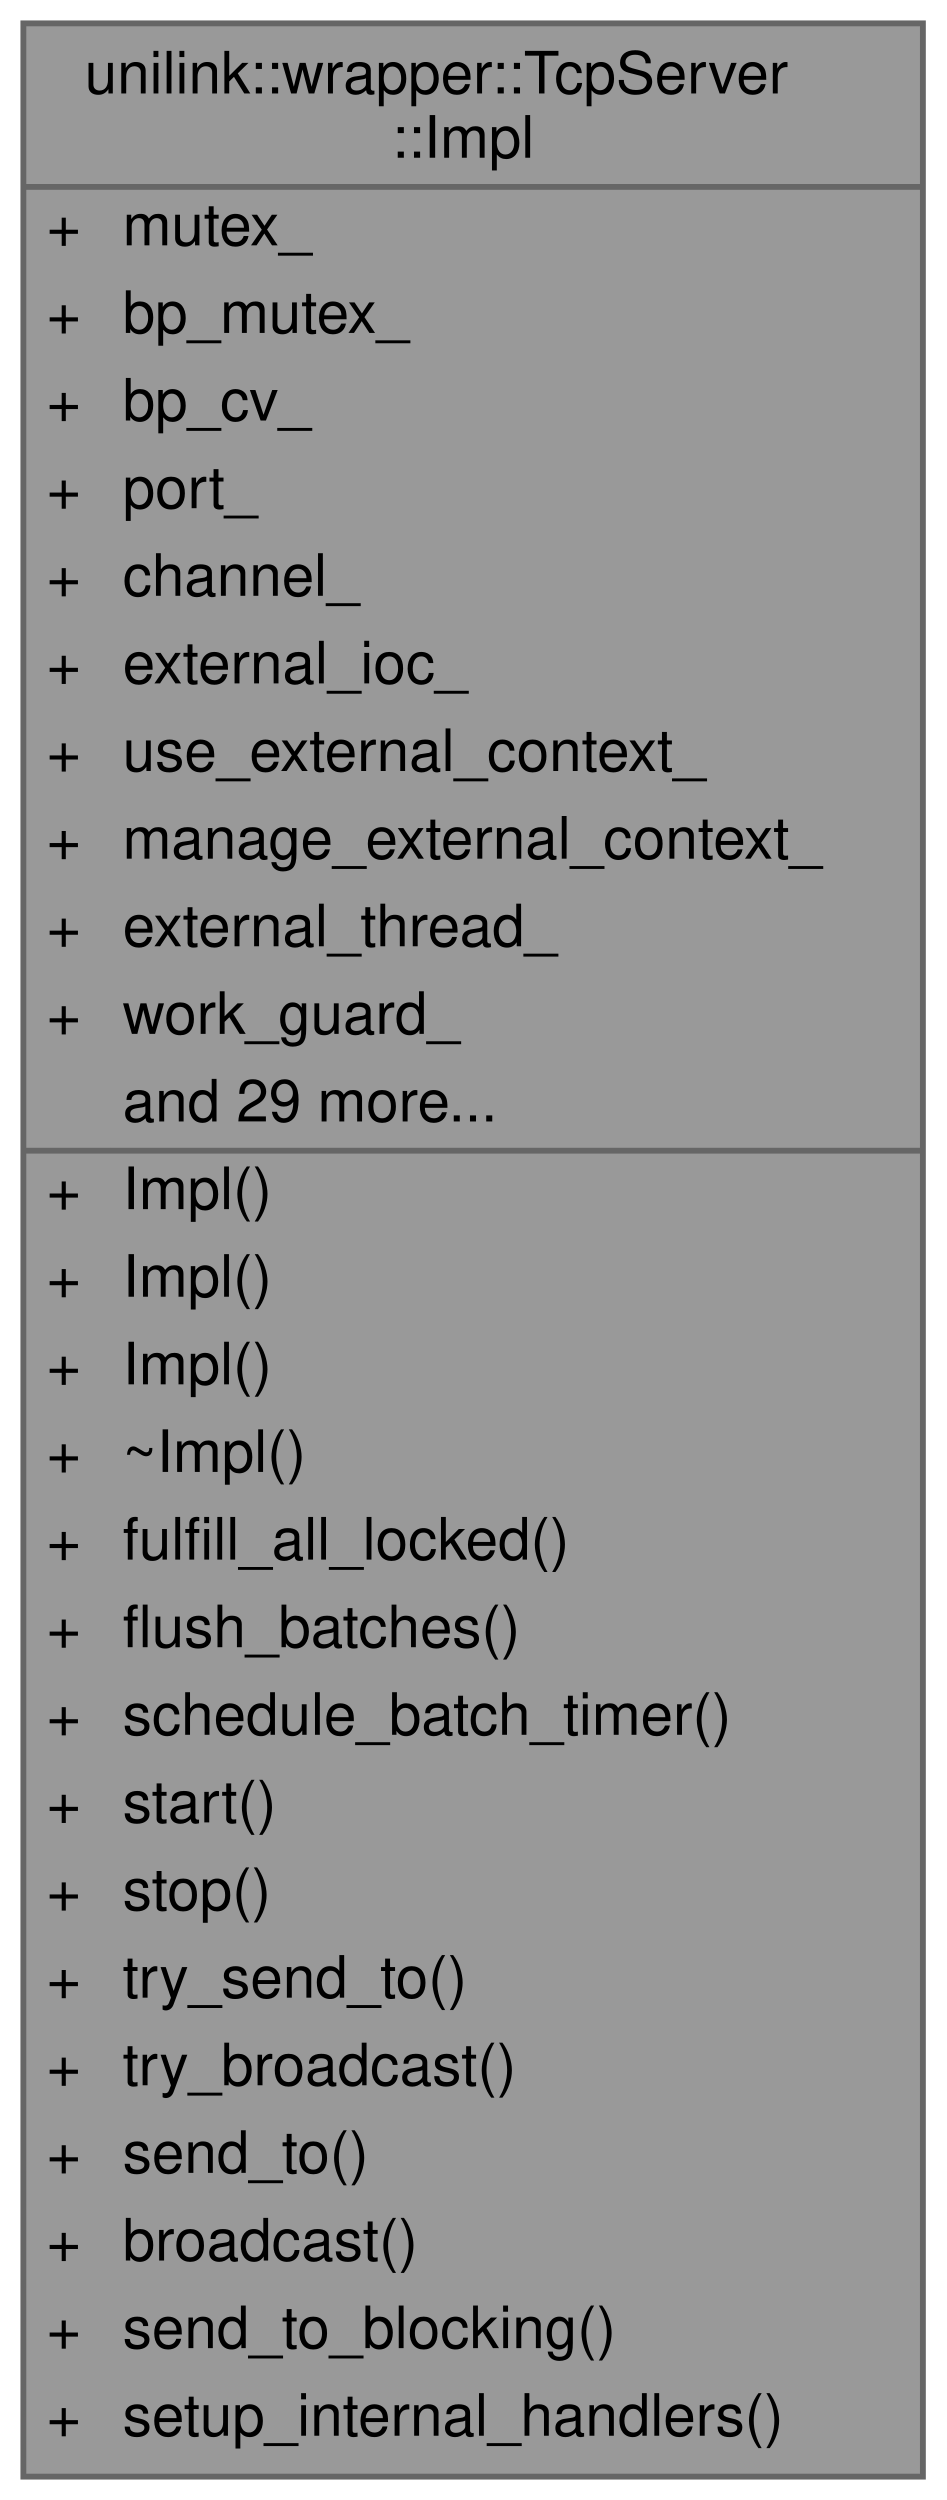
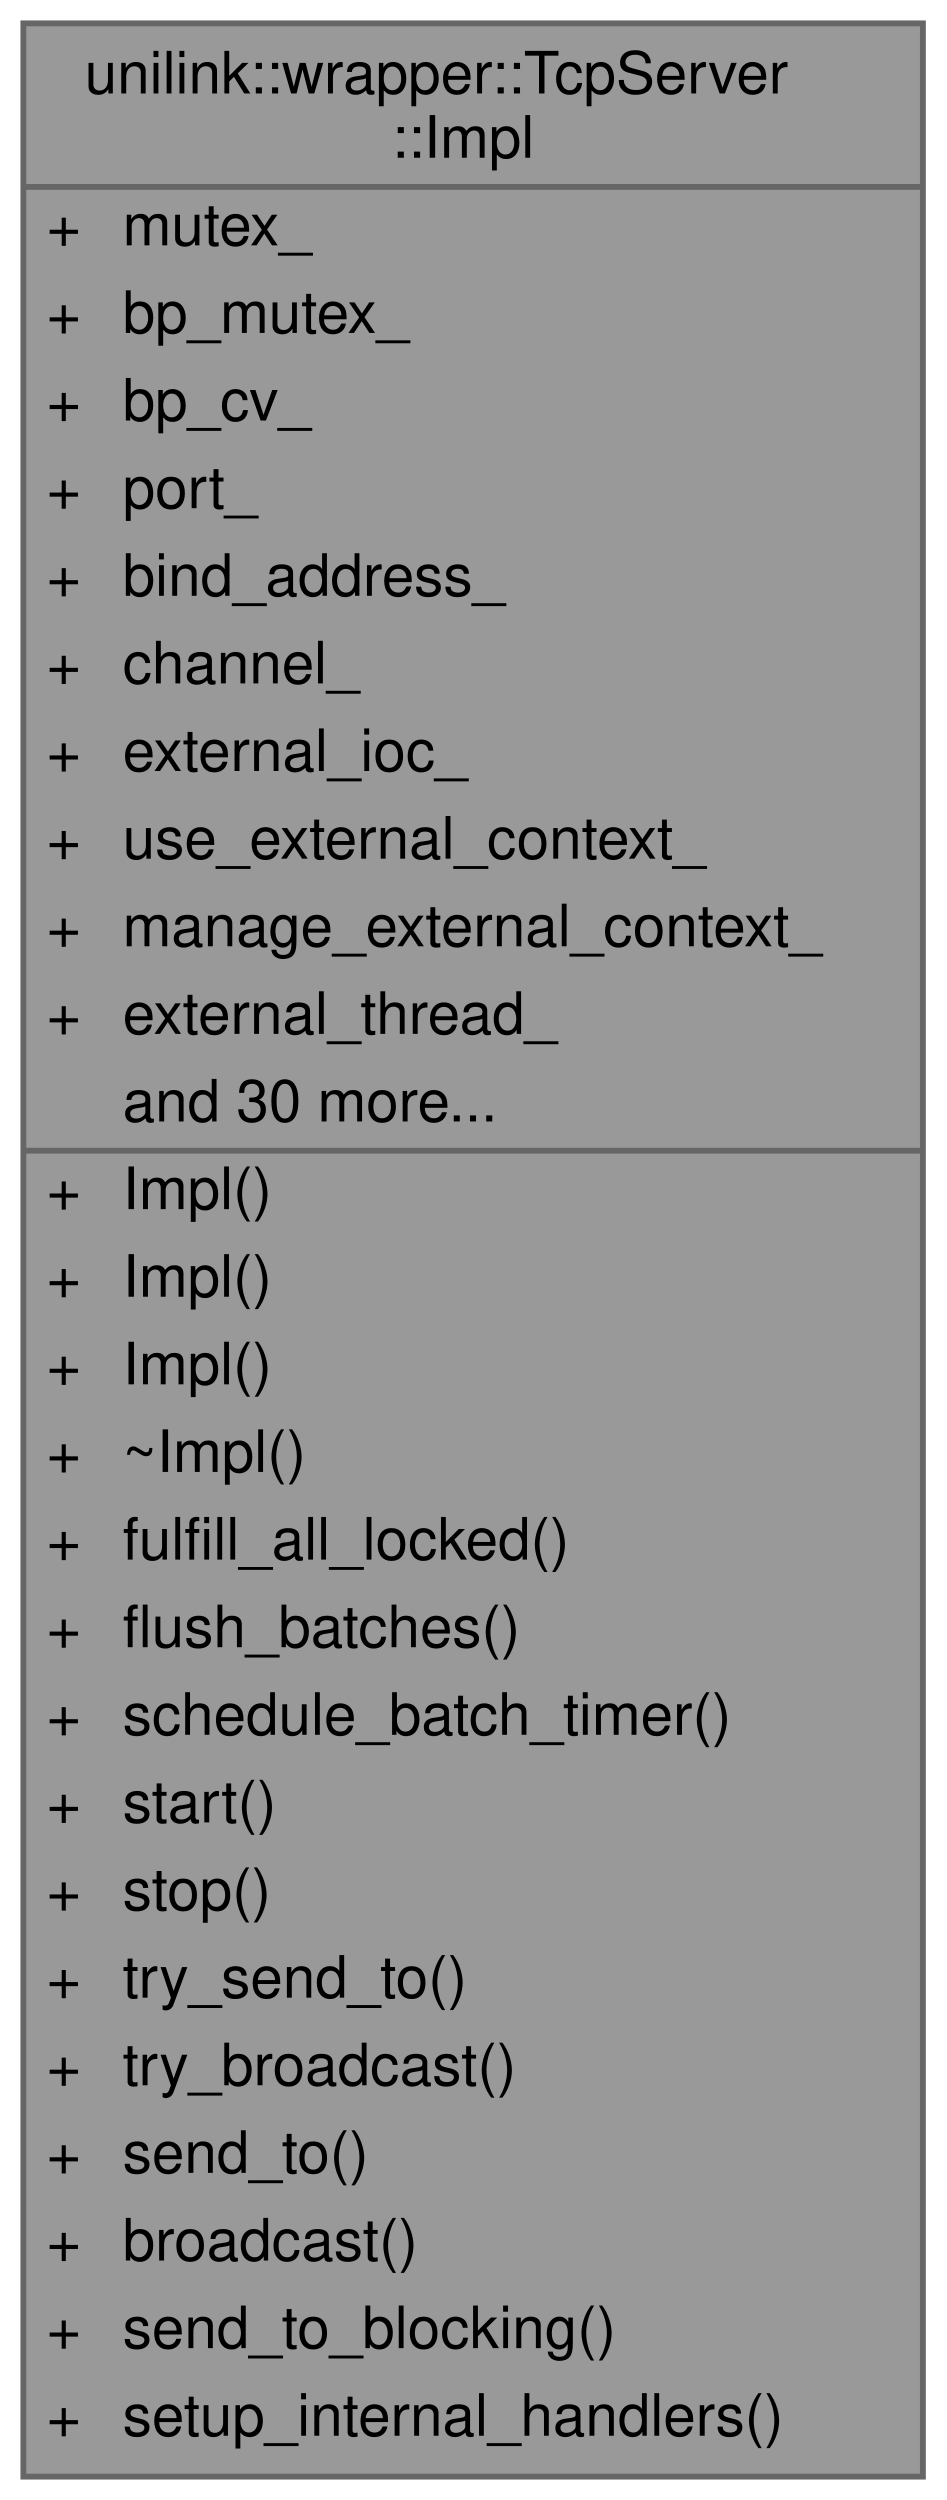
<svg xmlns="http://www.w3.org/2000/svg" xmlns:xlink="http://www.w3.org/1999/xlink" width="162pt" height="428pt" viewBox="0.00 0.00 162.00 428.00">
  <g id="graph0" class="graph" transform="scale(1 1) rotate(0) translate(4 424)">
    <g id="Node000001" class="node">
      <g id="a_Node000001">
        <a xlink:title=" ">
          <polygon fill="#999999" stroke="transparent" points="154,-420 0,-420 0,0 154,0 154,-420" />
          <text text-anchor="start" x="10.5" y="-408" font-family="Helvetica,sans-Serif" font-size="10.00">unilink::wrapper::TcpServer</text>
          <text text-anchor="start" x="63" y="-397" font-family="Helvetica,sans-Serif" font-size="10.00">::Impl</text>
          <text text-anchor="start" x="4" y="-382" font-family="Helvetica,sans-Serif" font-size="10.00">+</text>
          <text text-anchor="start" x="17" y="-382" font-family="Helvetica,sans-Serif" font-size="10.00">mutex_</text>
          <text text-anchor="start" x="4" y="-367" font-family="Helvetica,sans-Serif" font-size="10.00">+</text>
          <text text-anchor="start" x="17" y="-367" font-family="Helvetica,sans-Serif" font-size="10.00">bp_mutex_</text>
          <text text-anchor="start" x="4" y="-352" font-family="Helvetica,sans-Serif" font-size="10.00">+</text>
          <text text-anchor="start" x="17" y="-352" font-family="Helvetica,sans-Serif" font-size="10.00">bp_cv_</text>
          <text text-anchor="start" x="4" y="-337" font-family="Helvetica,sans-Serif" font-size="10.00">+</text>
          <text text-anchor="start" x="17" y="-337" font-family="Helvetica,sans-Serif" font-size="10.00">port_</text>
          <text text-anchor="start" x="4" y="-322" font-family="Helvetica,sans-Serif" font-size="10.00">+</text>
-           <text text-anchor="start" x="17" y="-322" font-family="Helvetica,sans-Serif" font-size="10.00">channel_</text>
+           <text text-anchor="start" x="17" y="-322" font-family="Helvetica,sans-Serif" font-size="10.00">bind_address_</text>
          <text text-anchor="start" x="4" y="-307" font-family="Helvetica,sans-Serif" font-size="10.00">+</text>
-           <text text-anchor="start" x="17" y="-307" font-family="Helvetica,sans-Serif" font-size="10.00">external_ioc_</text>
+           <text text-anchor="start" x="17" y="-307" font-family="Helvetica,sans-Serif" font-size="10.00">channel_</text>
          <text text-anchor="start" x="4" y="-292" font-family="Helvetica,sans-Serif" font-size="10.00">+</text>
-           <text text-anchor="start" x="17" y="-292" font-family="Helvetica,sans-Serif" font-size="10.00">use_external_context_</text>
+           <text text-anchor="start" x="17" y="-292" font-family="Helvetica,sans-Serif" font-size="10.00">external_ioc_</text>
          <text text-anchor="start" x="4" y="-277" font-family="Helvetica,sans-Serif" font-size="10.00">+</text>
-           <text text-anchor="start" x="17" y="-277" font-family="Helvetica,sans-Serif" font-size="10.00">manage_external_context_</text>
+           <text text-anchor="start" x="17" y="-277" font-family="Helvetica,sans-Serif" font-size="10.00">use_external_context_</text>
          <text text-anchor="start" x="4" y="-262" font-family="Helvetica,sans-Serif" font-size="10.00">+</text>
-           <text text-anchor="start" x="17" y="-262" font-family="Helvetica,sans-Serif" font-size="10.00">external_thread_</text>
+           <text text-anchor="start" x="17" y="-262" font-family="Helvetica,sans-Serif" font-size="10.00">manage_external_context_</text>
          <text text-anchor="start" x="4" y="-247" font-family="Helvetica,sans-Serif" font-size="10.00">+</text>
-           <text text-anchor="start" x="17" y="-247" font-family="Helvetica,sans-Serif" font-size="10.00">work_guard_</text>
-           <text text-anchor="start" x="17" y="-232" font-family="Helvetica,sans-Serif" font-size="10.00">and 29 more...</text>
+           <text text-anchor="start" x="17" y="-247" font-family="Helvetica,sans-Serif" font-size="10.00">external_thread_</text>
+           <text text-anchor="start" x="17" y="-232" font-family="Helvetica,sans-Serif" font-size="10.00">and 30 more...</text>
          <text text-anchor="start" x="4" y="-217" font-family="Helvetica,sans-Serif" font-size="10.00">+</text>
          <text text-anchor="start" x="17" y="-217" font-family="Helvetica,sans-Serif" font-size="10.00">Impl()</text>
          <text text-anchor="start" x="4" y="-202" font-family="Helvetica,sans-Serif" font-size="10.00">+</text>
          <text text-anchor="start" x="17" y="-202" font-family="Helvetica,sans-Serif" font-size="10.00">Impl()</text>
          <text text-anchor="start" x="4" y="-187" font-family="Helvetica,sans-Serif" font-size="10.00">+</text>
          <text text-anchor="start" x="17" y="-187" font-family="Helvetica,sans-Serif" font-size="10.00">Impl()</text>
          <text text-anchor="start" x="4" y="-172" font-family="Helvetica,sans-Serif" font-size="10.00">+</text>
          <text text-anchor="start" x="17" y="-172" font-family="Helvetica,sans-Serif" font-size="10.00">~Impl()</text>
          <text text-anchor="start" x="4" y="-157" font-family="Helvetica,sans-Serif" font-size="10.00">+</text>
          <text text-anchor="start" x="17" y="-157" font-family="Helvetica,sans-Serif" font-size="10.00">fulfill_all_locked()</text>
          <text text-anchor="start" x="4" y="-142" font-family="Helvetica,sans-Serif" font-size="10.00">+</text>
          <text text-anchor="start" x="17" y="-142" font-family="Helvetica,sans-Serif" font-size="10.00">flush_batches()</text>
          <text text-anchor="start" x="4" y="-127" font-family="Helvetica,sans-Serif" font-size="10.00">+</text>
          <text text-anchor="start" x="17" y="-127" font-family="Helvetica,sans-Serif" font-size="10.00">schedule_batch_timer()</text>
          <text text-anchor="start" x="4" y="-112" font-family="Helvetica,sans-Serif" font-size="10.00">+</text>
          <text text-anchor="start" x="17" y="-112" font-family="Helvetica,sans-Serif" font-size="10.00">start()</text>
          <text text-anchor="start" x="4" y="-97" font-family="Helvetica,sans-Serif" font-size="10.00">+</text>
          <text text-anchor="start" x="17" y="-97" font-family="Helvetica,sans-Serif" font-size="10.00">stop()</text>
          <text text-anchor="start" x="4" y="-82" font-family="Helvetica,sans-Serif" font-size="10.00">+</text>
          <text text-anchor="start" x="17" y="-82" font-family="Helvetica,sans-Serif" font-size="10.00">try_send_to()</text>
          <text text-anchor="start" x="4" y="-67" font-family="Helvetica,sans-Serif" font-size="10.00">+</text>
          <text text-anchor="start" x="17" y="-67" font-family="Helvetica,sans-Serif" font-size="10.00">try_broadcast()</text>
          <text text-anchor="start" x="4" y="-52" font-family="Helvetica,sans-Serif" font-size="10.00">+</text>
          <text text-anchor="start" x="17" y="-52" font-family="Helvetica,sans-Serif" font-size="10.00">send_to()</text>
          <text text-anchor="start" x="4" y="-37" font-family="Helvetica,sans-Serif" font-size="10.00">+</text>
          <text text-anchor="start" x="17" y="-37" font-family="Helvetica,sans-Serif" font-size="10.00">broadcast()</text>
          <text text-anchor="start" x="4" y="-22" font-family="Helvetica,sans-Serif" font-size="10.00">+</text>
          <text text-anchor="start" x="17" y="-22" font-family="Helvetica,sans-Serif" font-size="10.00">send_to_blocking()</text>
          <text text-anchor="start" x="4" y="-7" font-family="Helvetica,sans-Serif" font-size="10.00">+</text>
          <text text-anchor="start" x="17" y="-7" font-family="Helvetica,sans-Serif" font-size="10.00">setup_internal_handlers()</text>
          <polygon fill="#666666" stroke="#666666" points="0,-392 0,-392 154,-392 154,-392 0,-392" />
          <polygon fill="#666666" stroke="#666666" points="0,-227 0,-227 15,-227 15,-227 0,-227" />
          <polygon fill="#666666" stroke="#666666" points="15,-227 15,-227 154,-227 154,-227 15,-227" />
          <polygon fill="none" stroke="#666666" points="0,0 0,-420 154,-420 154,0 0,0" />
        </a>
      </g>
    </g>
  </g>
</svg>
